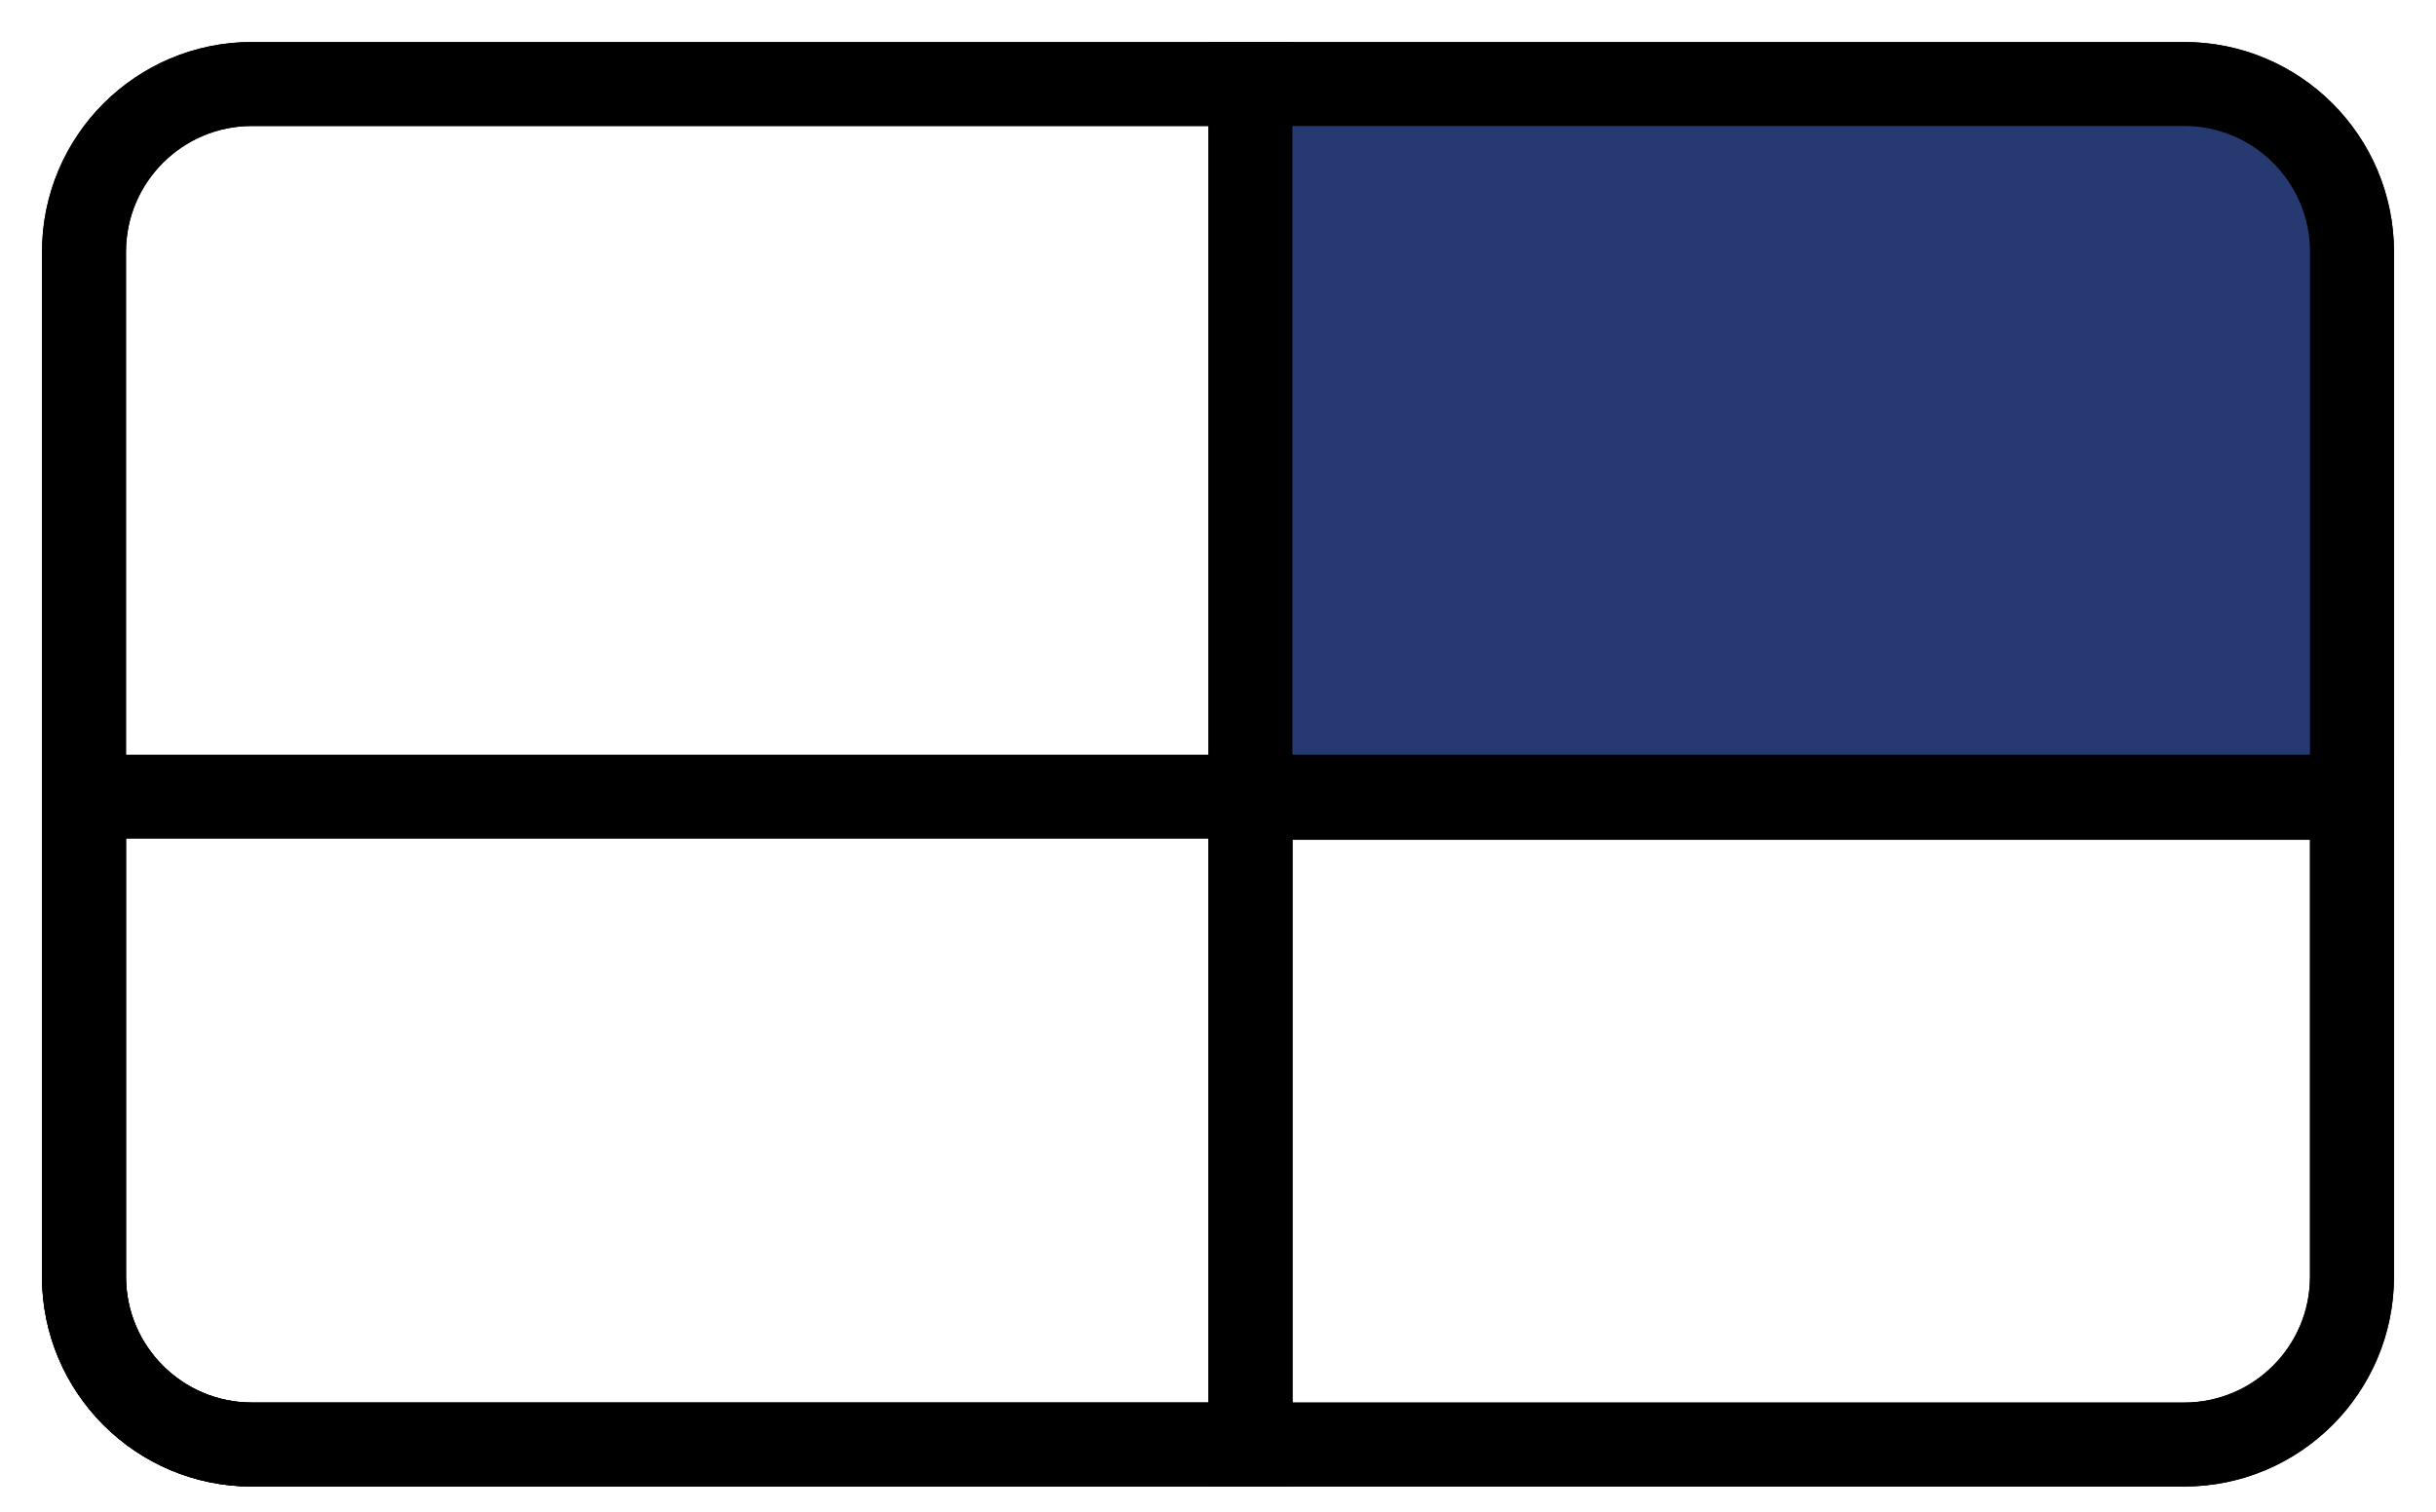
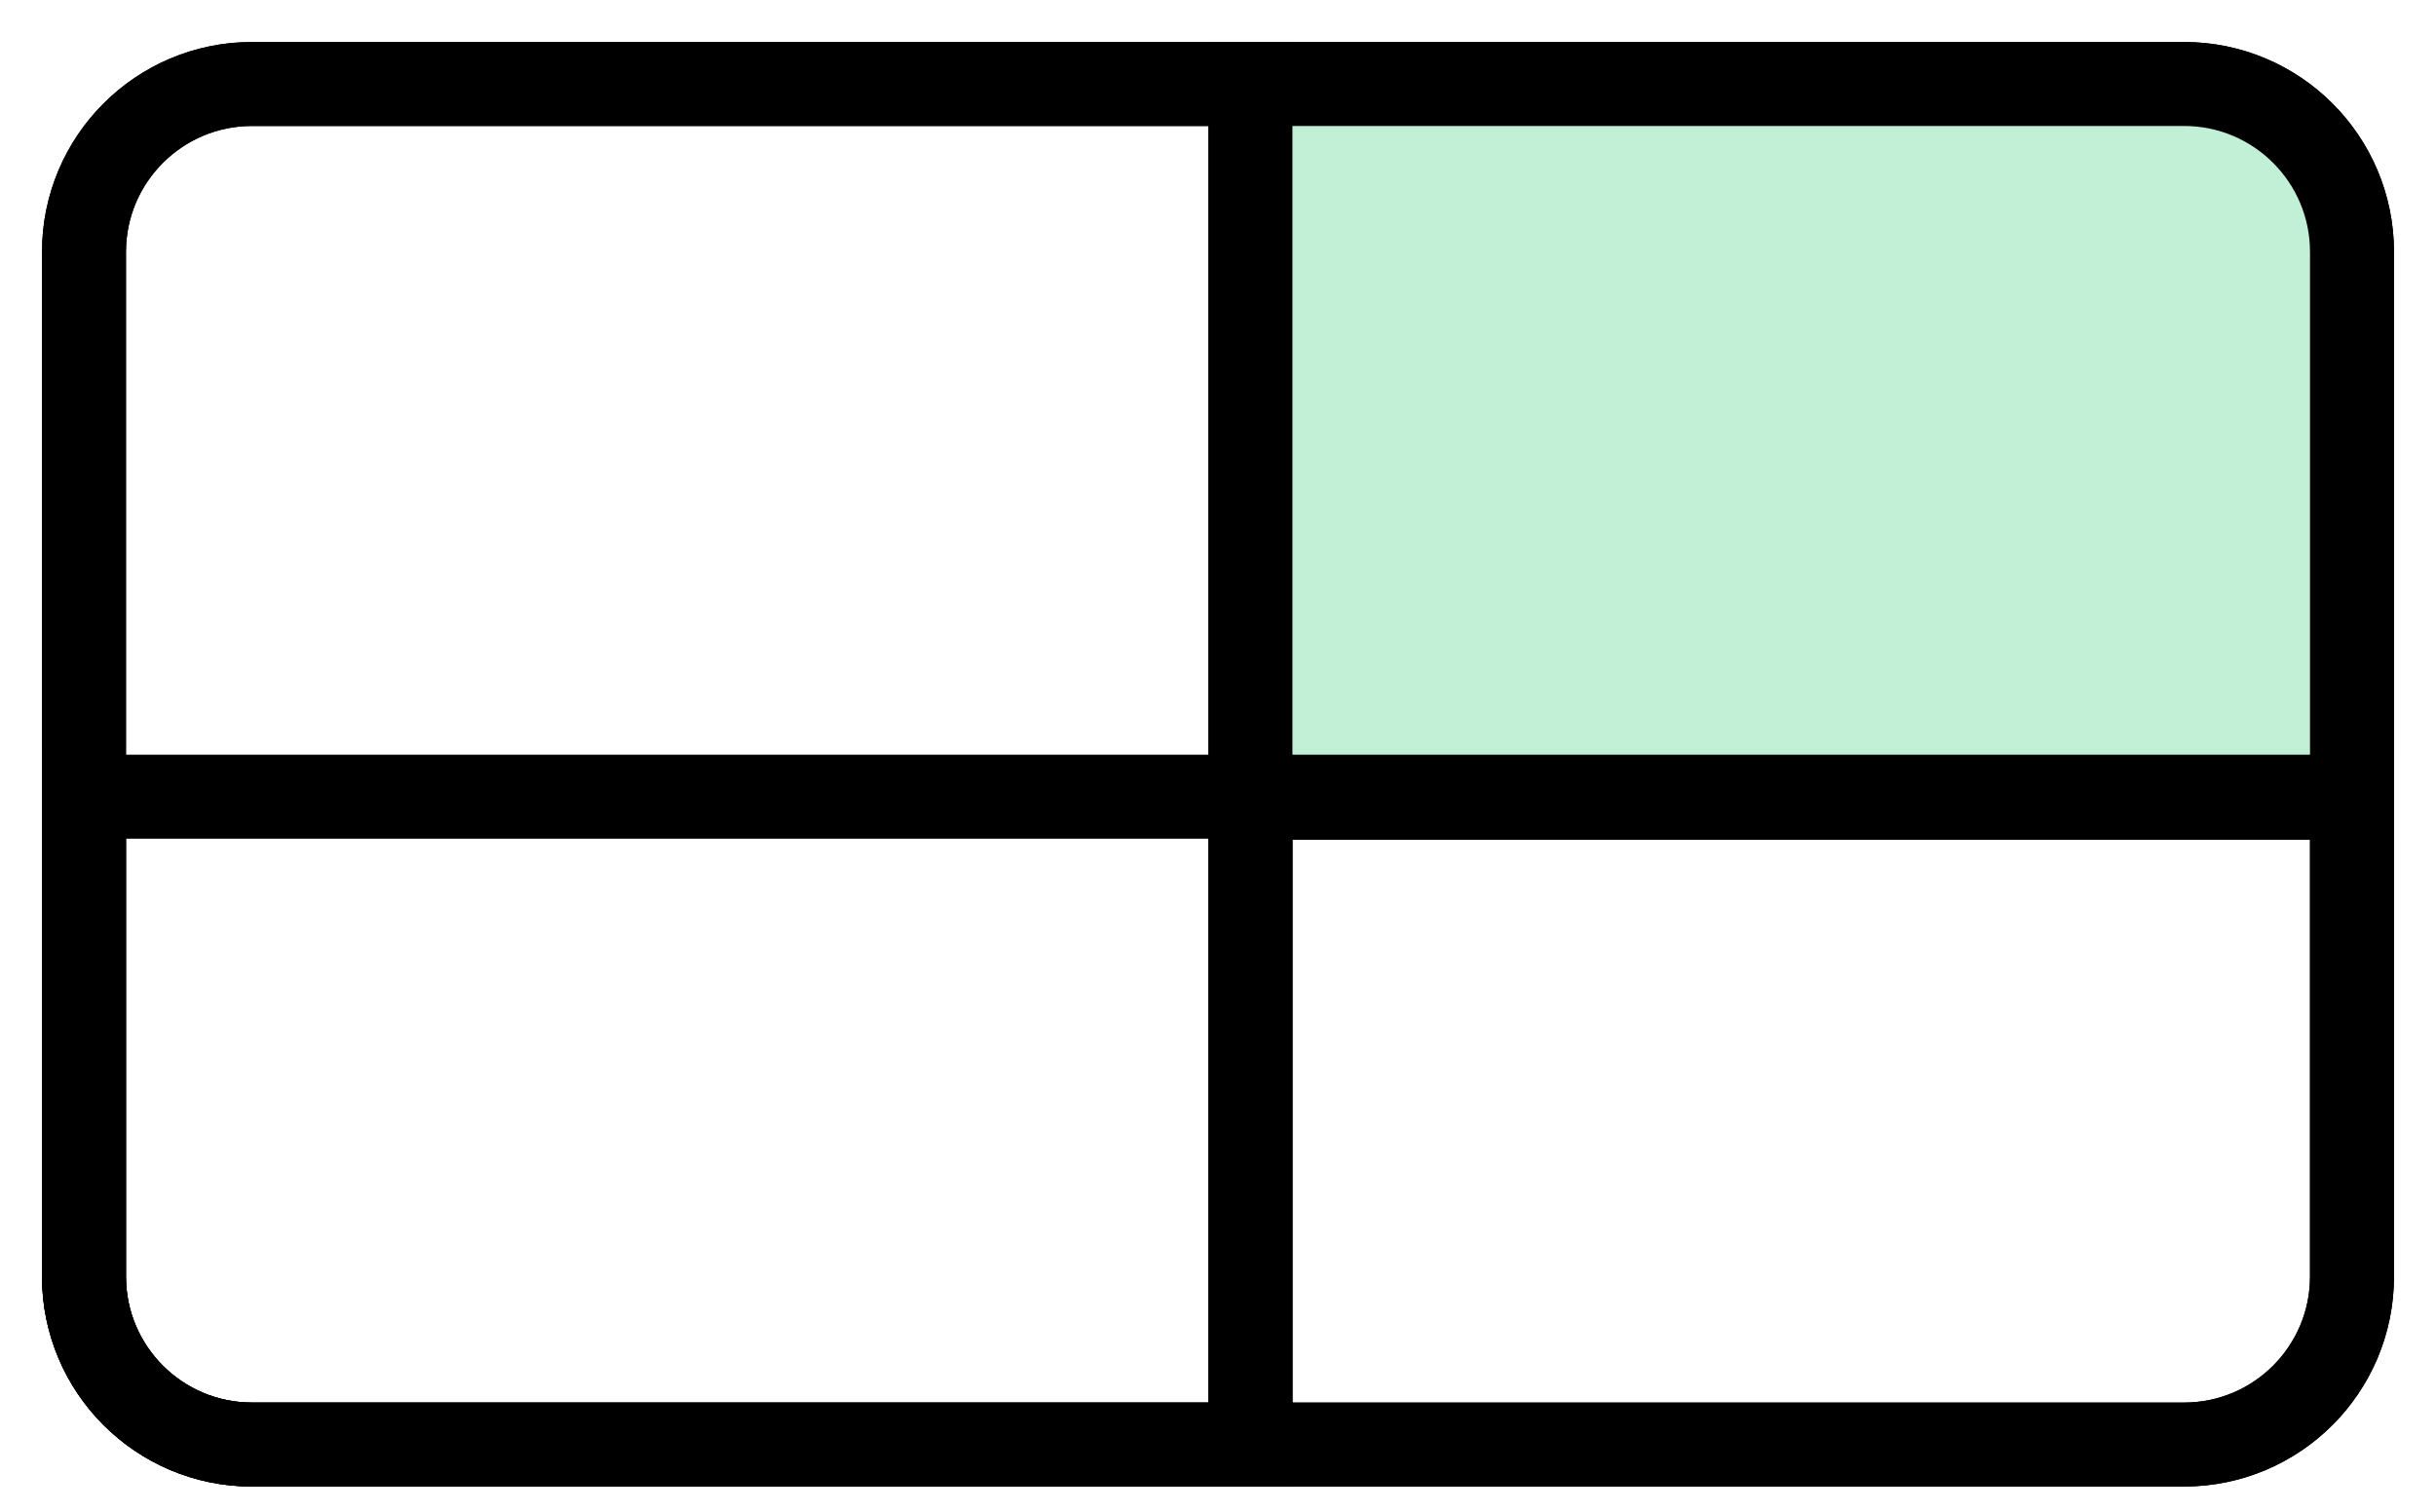
<svg xmlns="http://www.w3.org/2000/svg" width="29px" height="18px" viewBox="0 0 29 18" version="1.1">
  <g id="Layout-select----FINAL" stroke="none" stroke-width="1" fill="none" fill-rule="evenodd">
    <g id="layout-advanced-3d-four-up" transform="translate(1, 1)" stroke="currentColor">
      <rect id="Rectangle" x="0" y="0" width="27" height="16.2" rx="2" />
      <path d="M0,0 L11.886,-2.22044605e-16 C12.99,5.56104062e-16 13.886,0.895 13.886,2 L13.886,14.2 C13.886,15.305 12.99,16.2 11.886,16.2 L0,16.2 L0,16.2 L0,0 Z" id="Rectangle" transform="translate(6.9429, 8.1) scale(-1, 1) translate(-6.9429, -8.1)" />
-       <path d="M13.886,0 L25,0 C26.105,-1.18396092e-15 27,0.895 27,2 L27,8.5 L27,8.5 L13.886,8.5 L13.886,0 Z" id="Rectangle" fill="#263A71" />
+       <path d="M13.886,0 L25,0 C26.105,-1.18396092e-15 27,0.895 27,2 L27,8.5 L27,8.5 L13.886,8.5 L13.886,0 Z" id="Rectangle" fill="#C2F0D7" />
      <path d="M0,8.486 L13.886,8.486 L13.886,14.2 C13.886,15.305 12.99,16.2 11.886,16.2 L0,16.2 L0,16.2 L0,8.486 Z" id="Rectangle" transform="translate(6.9429, 12.3429) scale(-1, 1) translate(-6.9429, -12.3429)" />
      <path d="M13.886,8.486 L27,8.486 L27,14.2 C27,15.305 26.105,16.2 25,16.2 L13.886,16.2 L13.886,16.2 L13.886,8.486 Z" id="Rectangle" />
    </g>
  </g>
</svg>
